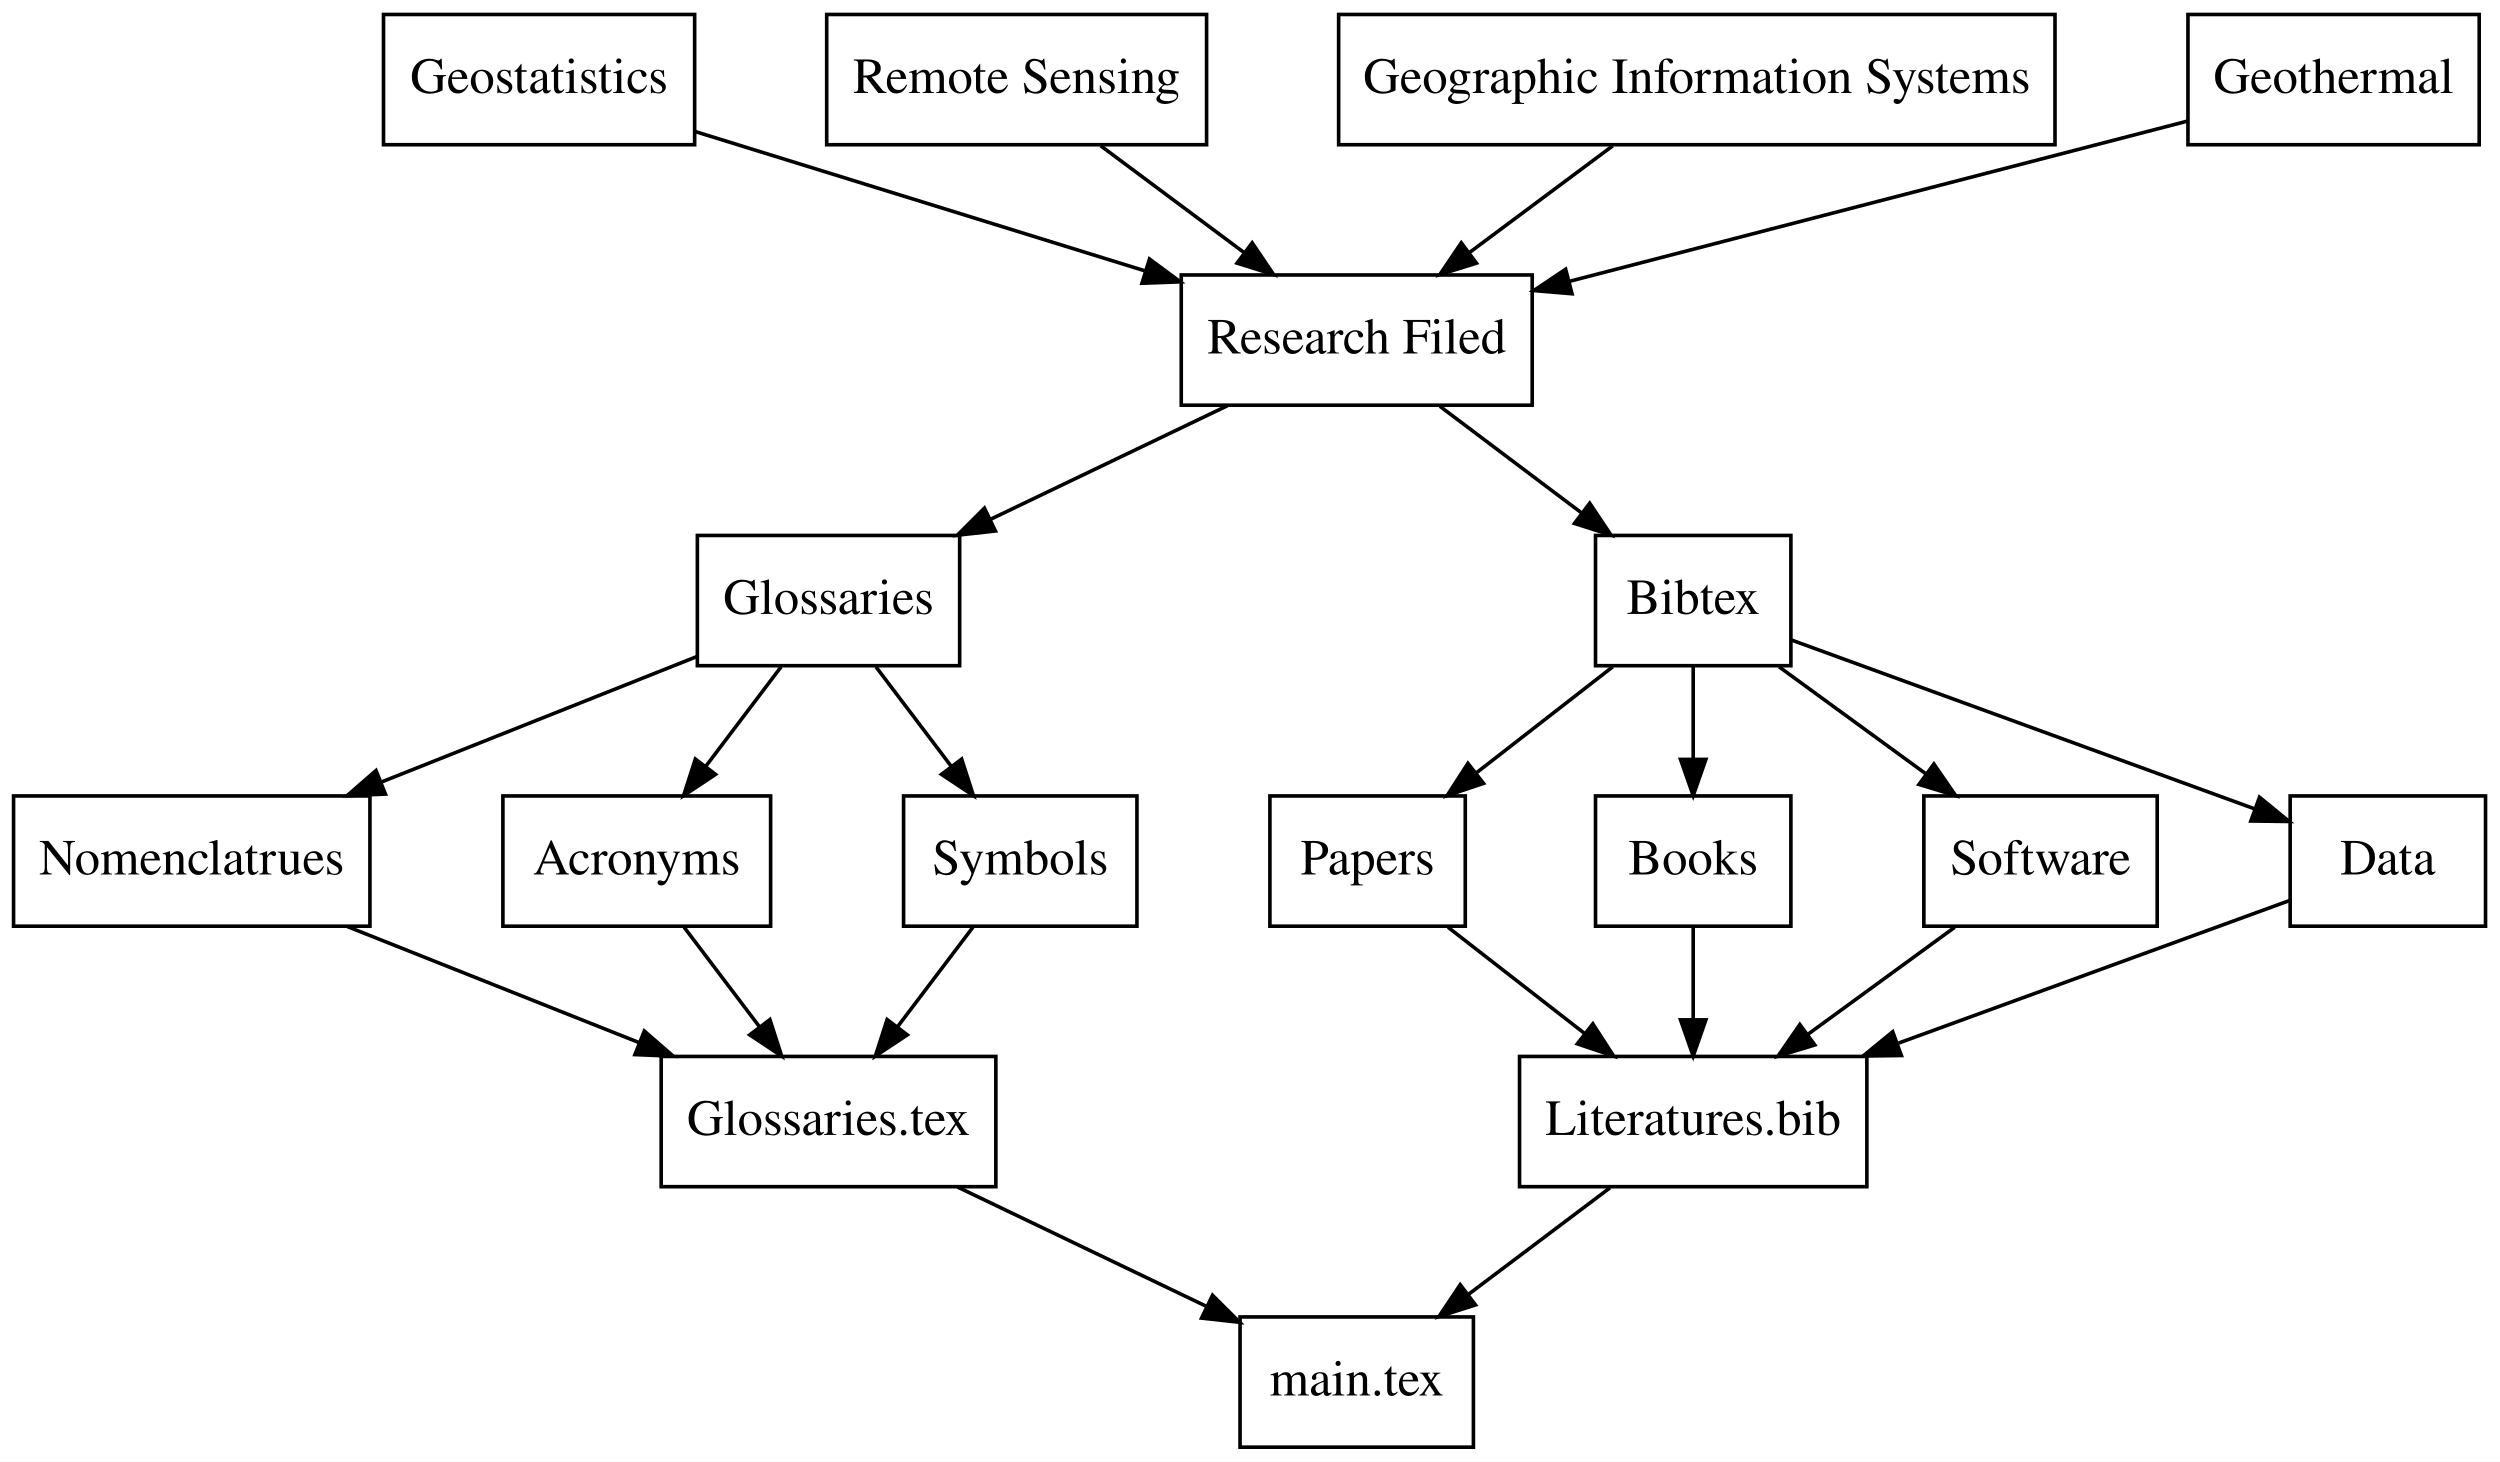
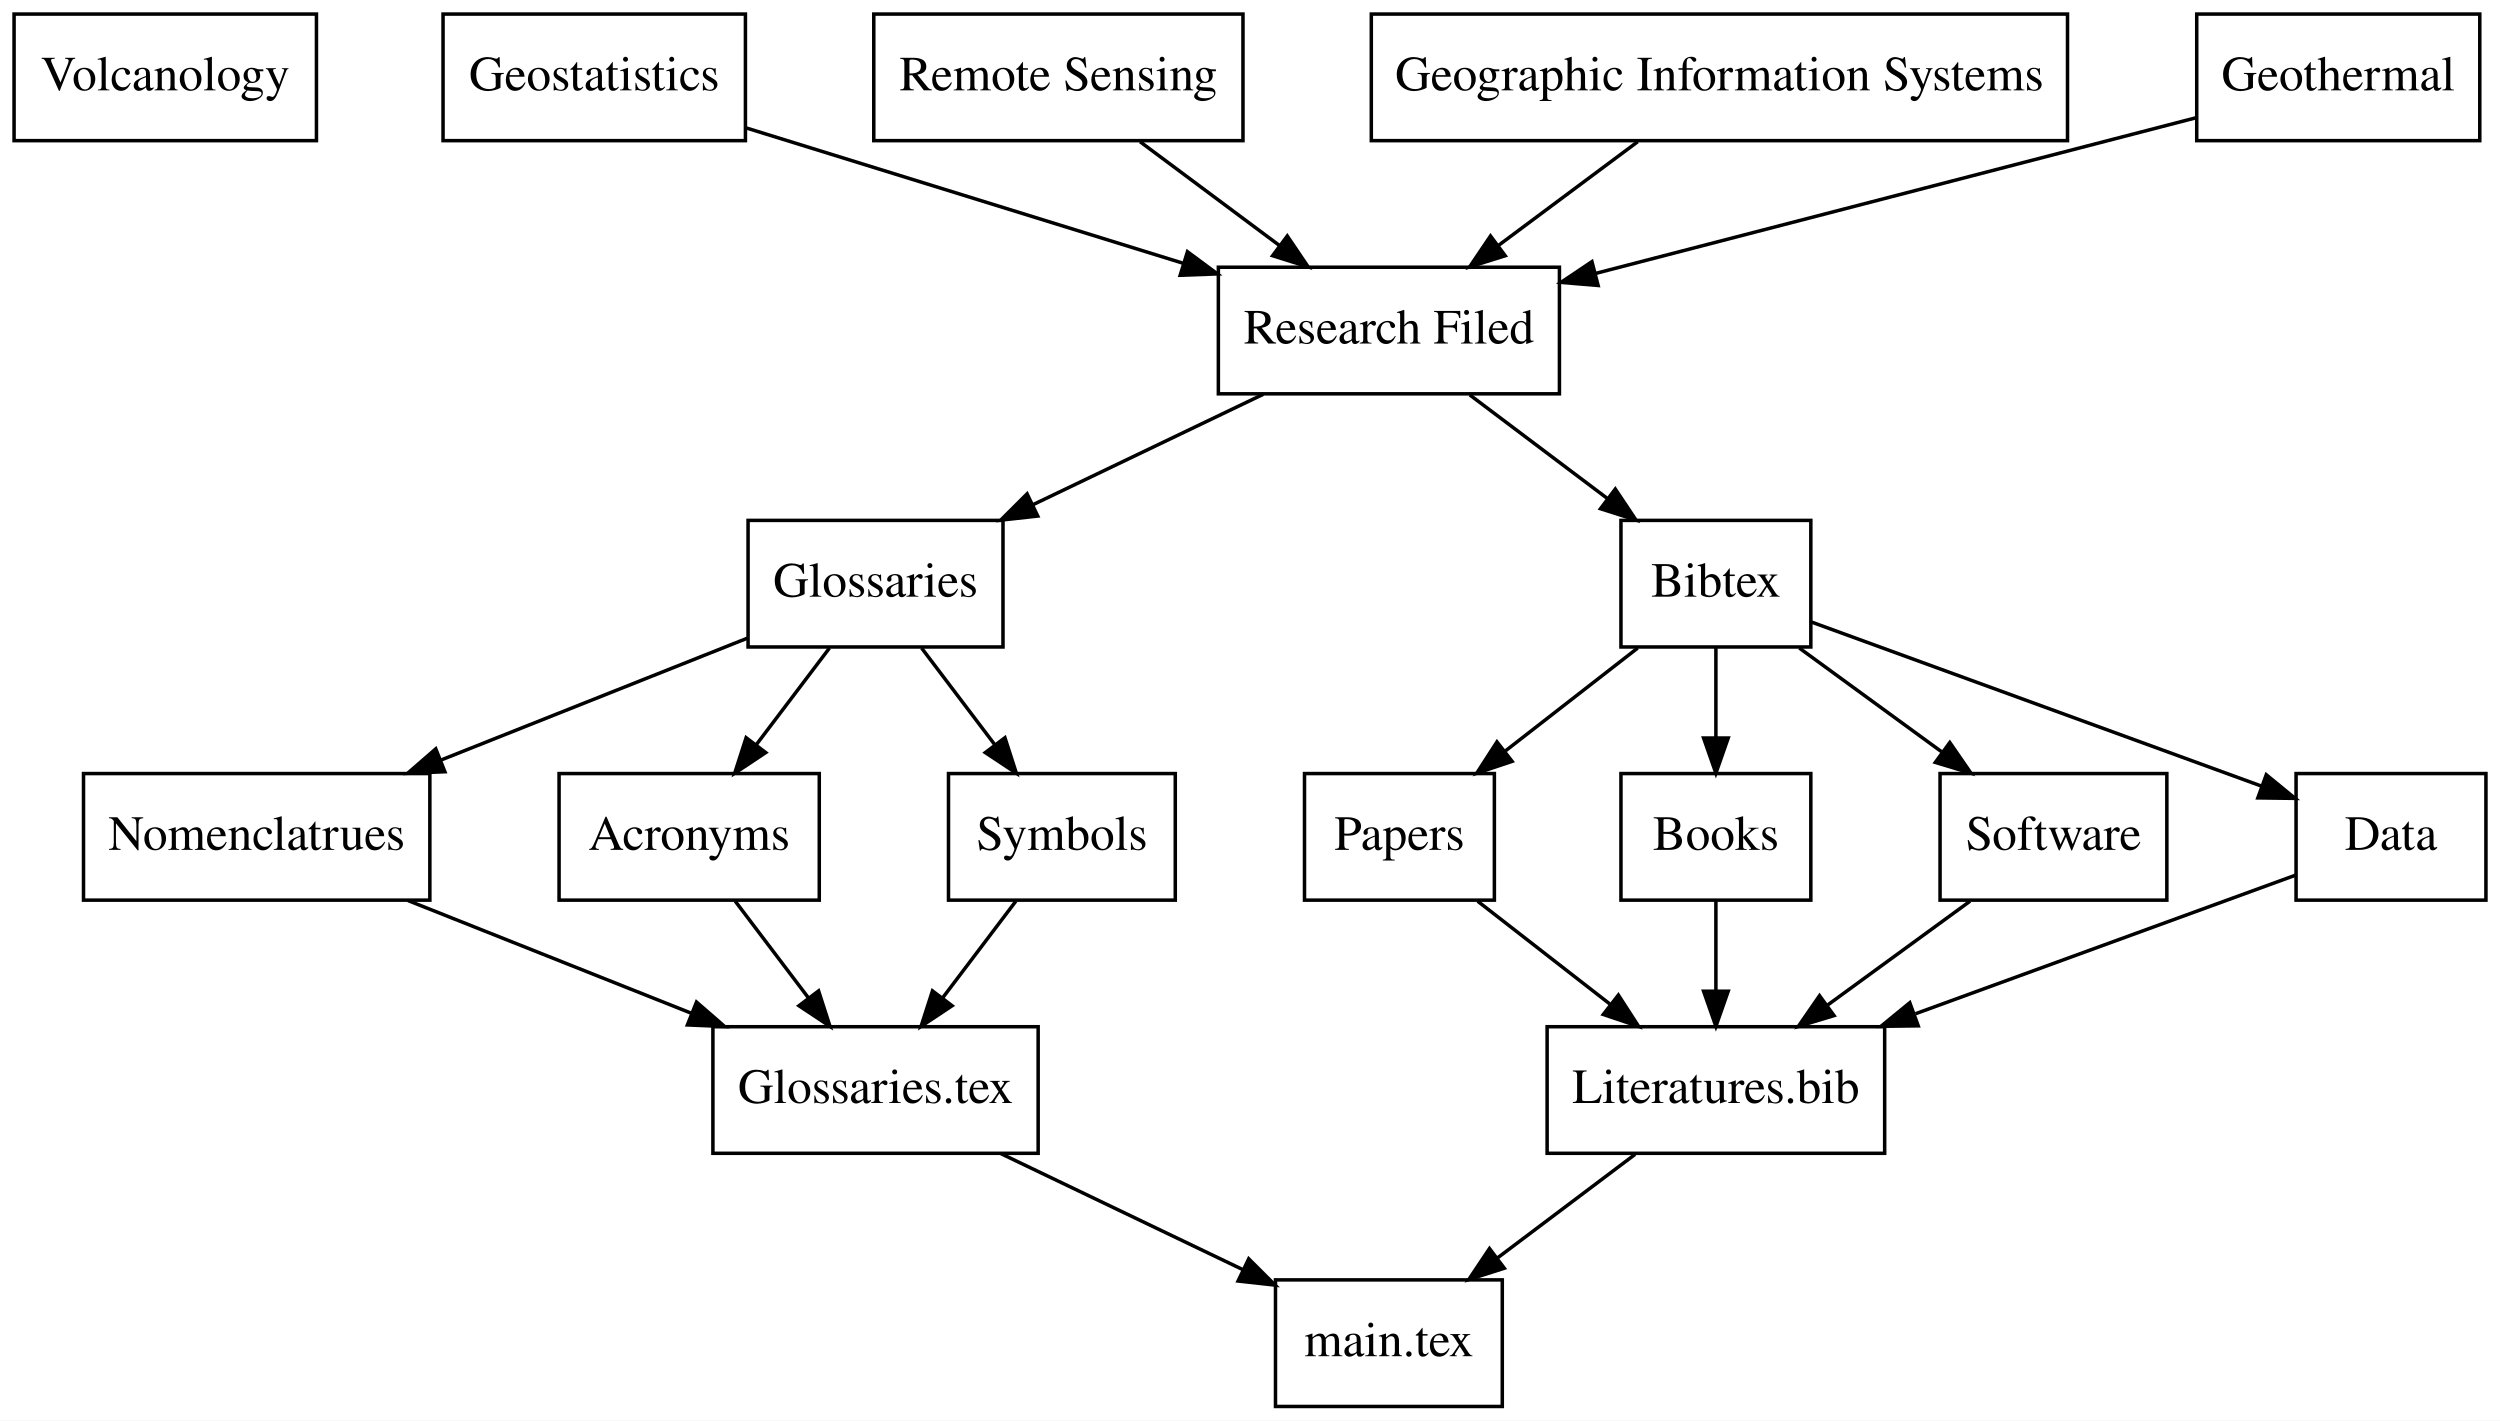
- <svg xmlns="http://www.w3.org/2000/svg" width="691pt" height="404pt" viewBox="0.00 0.00 691.00 404.00">
+ <svg xmlns="http://www.w3.org/2000/svg" width="711pt" height="404pt" viewBox="0.00 0.00 711.00 404.00">
  <g id="graph0" class="graph" transform="scale(1 1) rotate(0) translate(4 400)">
-     <polygon fill="white" stroke="none" points="-4,4 -4,-400 687,-400 687,4 -4,4" />
+     <polygon fill="white" stroke="none" points="-4,4 -4,-400 707,-400 707,4 -4,4" />
    <g id="node1" class="node">
-       <polygon fill="none" stroke="black" points="188,-396 102,-396 102,-360 188,-360 188,-396" />
-       <text text-anchor="middle" x="145" y="-374.3" font-family="Times,serif" font-size="14.00">Geostatistics</text>
+       <polygon fill="none" stroke="black" points="86,-396 0,-396 0,-360 86,-360 86,-396" />
+       <text text-anchor="middle" x="43" y="-374.3" font-family="Times,serif" font-size="14.00">Volcanology</text>
+     </g>
+     <g id="node2" class="node">
+       <polygon fill="none" stroke="black" points="208,-396 122,-396 122,-360 208,-360 208,-396" />
+       <text text-anchor="middle" x="165" y="-374.3" font-family="Times,serif" font-size="14.00">Geostatistics</text>
+     </g>
+     <g id="node6" class="node">
+       <polygon fill="none" stroke="black" points="439.5,-324 342.5,-324 342.5,-288 439.5,-288 439.5,-324" />
+       <text text-anchor="middle" x="391" y="-302.3" font-family="Times,serif" font-size="14.00">Research Filed</text>
+     </g>
+     <g id="edge1" class="edge">
+       <path fill="none" stroke="black" d="M208.041,-363.669C243.342,-352.735 293.661,-337.149 332.597,-325.09" />
+       <polygon fill="black" stroke="black" points="333.717,-328.407 342.234,-322.104 331.646,-321.72 333.717,-328.407" />
+     </g>
+     <g id="node3" class="node">
+       <polygon fill="none" stroke="black" points="349.5,-396 244.5,-396 244.5,-360 349.5,-360 349.5,-396" />
+       <text text-anchor="middle" x="297" y="-374.3" font-family="Times,serif" font-size="14.00">Remote Sensing</text>
+     </g>
+     <g id="edge2" class="edge">
+       <path fill="none" stroke="black" d="M320.236,-359.697C332.188,-350.796 346.923,-339.823 359.847,-330.199" />
+       <polygon fill="black" stroke="black" points="362.101,-332.884 368.031,-324.104 357.92,-327.27 362.101,-332.884" />
+     </g>
+     <g id="node4" class="node">
+       <polygon fill="none" stroke="black" points="584,-396 386,-396 386,-360 584,-360 584,-396" />
+       <text text-anchor="middle" x="485" y="-374.3" font-family="Times,serif" font-size="14.00">Geographic Information Systems</text>
+     </g>
+     <g id="edge3" class="edge">
+       <path fill="none" stroke="black" d="M461.764,-359.697C449.812,-350.796 435.077,-339.823 422.153,-330.199" />
+       <polygon fill="black" stroke="black" points="424.08,-327.27 413.969,-324.104 419.899,-332.884 424.08,-327.27" />
    </g>
    <g id="node5" class="node">
-       <polygon fill="none" stroke="black" points="419.5,-324 322.5,-324 322.5,-288 419.5,-288 419.5,-324" />
-       <text text-anchor="middle" x="371" y="-302.3" font-family="Times,serif" font-size="14.00">Research Filed</text>
-     </g>
-     <g id="edge1" class="edge">
-       <path fill="none" stroke="black" d="M188.041,-363.669C223.342,-352.735 273.661,-337.149 312.597,-325.09" />
-       <polygon fill="black" stroke="black" points="313.717,-328.407 322.234,-322.104 311.646,-321.72 313.717,-328.407" />
-     </g>
-     <g id="node2" class="node">
-       <polygon fill="none" stroke="black" points="329.5,-396 224.5,-396 224.5,-360 329.5,-360 329.5,-396" />
-       <text text-anchor="middle" x="277" y="-374.3" font-family="Times,serif" font-size="14.00">Remote Sensing</text>
-     </g>
-     <g id="edge2" class="edge">
-       <path fill="none" stroke="black" d="M300.236,-359.697C312.188,-350.796 326.923,-339.823 339.847,-330.199" />
-       <polygon fill="black" stroke="black" points="342.101,-332.884 348.031,-324.104 337.92,-327.27 342.101,-332.884" />
-     </g>
-     <g id="node3" class="node">
-       <polygon fill="none" stroke="black" points="564,-396 366,-396 366,-360 564,-360 564,-396" />
-       <text text-anchor="middle" x="465" y="-374.3" font-family="Times,serif" font-size="14.00">Geographic Information Systems</text>
-     </g>
-     <g id="edge3" class="edge">
-       <path fill="none" stroke="black" d="M441.764,-359.697C429.812,-350.796 415.077,-339.823 402.153,-330.199" />
-       <polygon fill="black" stroke="black" points="404.08,-327.27 393.969,-324.104 399.899,-332.884 404.08,-327.27" />
-     </g>
-     <g id="node4" class="node">
-       <polygon fill="none" stroke="black" points="681.25,-396 600.75,-396 600.75,-360 681.25,-360 681.25,-396" />
-       <text text-anchor="middle" x="641" y="-374.3" font-family="Times,serif" font-size="14.00">Geothermal</text>
+       <polygon fill="none" stroke="black" points="701.25,-396 620.75,-396 620.75,-360 701.25,-360 701.25,-396" />
+       <text text-anchor="middle" x="661" y="-374.3" font-family="Times,serif" font-size="14.00">Geothermal</text>
    </g>
    <g id="edge4" class="edge">
-       <path fill="none" stroke="black" d="M600.578,-366.52C555.247,-354.768 481.325,-335.603 429.645,-322.204" />
-       <polygon fill="black" stroke="black" points="430.502,-318.811 419.944,-319.689 428.745,-325.587 430.502,-318.811" />
+       <path fill="none" stroke="black" d="M620.578,-366.52C575.247,-354.768 501.325,-335.603 449.645,-322.204" />
+       <polygon fill="black" stroke="black" points="450.502,-318.811 439.944,-319.689 448.745,-325.587 450.502,-318.811" />
    </g>
-     <g id="node6" class="node">
-       <polygon fill="none" stroke="black" points="261.25,-252 188.75,-252 188.75,-216 261.25,-216 261.25,-252" />
-       <text text-anchor="middle" x="225" y="-230.3" font-family="Times,serif" font-size="14.00">Glossaries</text>
+     <g id="node7" class="node">
+       <polygon fill="none" stroke="black" points="281.25,-252 208.75,-252 208.75,-216 281.25,-216 281.25,-252" />
+       <text text-anchor="middle" x="245" y="-230.3" font-family="Times,serif" font-size="14.00">Glossaries</text>
    </g>
    <g id="edge5" class="edge">
-       <path fill="none" stroke="black" d="M335.284,-287.876C315.503,-278.392 290.728,-266.513 269.674,-256.419" />
-       <polygon fill="black" stroke="black" points="271.13,-253.236 260.6,-252.068 268.104,-259.548 271.13,-253.236" />
+       <path fill="none" stroke="black" d="M355.284,-287.876C335.503,-278.392 310.728,-266.513 289.674,-256.419" />
+       <polygon fill="black" stroke="black" points="291.13,-253.236 280.6,-252.068 288.104,-259.548 291.13,-253.236" />
+     </g>
+     <g id="node11" class="node">
+       <polygon fill="none" stroke="black" points="511,-252 457,-252 457,-216 511,-216 511,-252" />
+       <text text-anchor="middle" x="484" y="-230.3" font-family="Times,serif" font-size="14.00">Bibtex</text>
+     </g>
+     <g id="edge6" class="edge">
+       <path fill="none" stroke="black" d="M413.989,-287.697C425.814,-278.796 440.392,-267.823 453.179,-258.199" />
+       <polygon fill="black" stroke="black" points="455.391,-260.915 461.276,-252.104 451.181,-255.322 455.391,-260.915" />
+     </g>
+     <g id="node8" class="node">
+       <polygon fill="none" stroke="black" points="118.25,-180 19.75,-180 19.75,-144 118.25,-144 118.25,-180" />
+       <text text-anchor="middle" x="69" y="-158.3" font-family="Times,serif" font-size="14.00">Nomenclatrues</text>
+     </g>
+     <g id="edge7" class="edge">
+       <path fill="none" stroke="black" d="M208.533,-218.496C183.404,-208.502 149.619,-195.064 121.588,-183.916" />
+       <polygon fill="black" stroke="black" points="122.522,-180.521 111.937,-180.077 119.935,-187.025 122.522,-180.521" />
+     </g>
+     <g id="node9" class="node">
+       <polygon fill="none" stroke="black" points="229,-180 155,-180 155,-144 229,-144 229,-180" />
+       <text text-anchor="middle" x="192" y="-158.3" font-family="Times,serif" font-size="14.00">Acronyms</text>
+     </g>
+     <g id="edge8" class="edge">
+       <path fill="none" stroke="black" d="M231.899,-215.697C225.609,-207.389 217.953,-197.277 211.035,-188.141" />
+       <polygon fill="black" stroke="black" points="213.777,-185.964 204.95,-180.104 208.196,-190.19 213.777,-185.964" />
    </g>
    <g id="node10" class="node">
-       <polygon fill="none" stroke="black" points="491,-252 437,-252 437,-216 491,-216 491,-252" />
-       <text text-anchor="middle" x="464" y="-230.3" font-family="Times,serif" font-size="14.00">Bibtex</text>
-     </g>
-     <g id="edge6" class="edge">
-       <path fill="none" stroke="black" d="M393.989,-287.697C405.814,-278.796 420.392,-267.823 433.179,-258.199" />
-       <polygon fill="black" stroke="black" points="435.391,-260.915 441.276,-252.104 431.181,-255.322 435.391,-260.915" />
-     </g>
-     <g id="node7" class="node">
-       <polygon fill="none" stroke="black" points="98.25,-180 -0.25,-180 -0.25,-144 98.25,-144 98.25,-180" />
-       <text text-anchor="middle" x="49" y="-158.3" font-family="Times,serif" font-size="14.00">Nomenclatrues</text>
-     </g>
-     <g id="edge7" class="edge">
-       <path fill="none" stroke="black" d="M188.533,-218.496C163.404,-208.502 129.619,-195.064 101.588,-183.916" />
-       <polygon fill="black" stroke="black" points="102.522,-180.521 91.937,-180.077 99.935,-187.025 102.522,-180.521" />
-     </g>
-     <g id="node8" class="node">
-       <polygon fill="none" stroke="black" points="209,-180 135,-180 135,-144 209,-144 209,-180" />
-       <text text-anchor="middle" x="172" y="-158.3" font-family="Times,serif" font-size="14.00">Acronyms</text>
-     </g>
-     <g id="edge8" class="edge">
-       <path fill="none" stroke="black" d="M211.899,-215.697C205.609,-207.389 197.953,-197.277 191.035,-188.141" />
-       <polygon fill="black" stroke="black" points="193.777,-185.964 184.95,-180.104 188.196,-190.19 193.777,-185.964" />
-     </g>
-     <g id="node9" class="node">
-       <polygon fill="none" stroke="black" points="310.25,-180 245.75,-180 245.75,-144 310.25,-144 310.25,-180" />
-       <text text-anchor="middle" x="278" y="-158.3" font-family="Times,serif" font-size="14.00">Symbols</text>
+       <polygon fill="none" stroke="black" points="330.25,-180 265.75,-180 265.75,-144 330.25,-144 330.25,-180" />
+       <text text-anchor="middle" x="298" y="-158.3" font-family="Times,serif" font-size="14.00">Symbols</text>
    </g>
    <g id="edge9" class="edge">
-       <path fill="none" stroke="black" d="M238.101,-215.697C244.391,-207.389 252.047,-197.277 258.965,-188.141" />
-       <polygon fill="black" stroke="black" points="261.804,-190.19 265.05,-180.104 256.223,-185.964 261.804,-190.19" />
+       <path fill="none" stroke="black" d="M258.101,-215.697C264.391,-207.389 272.047,-197.277 278.965,-188.141" />
+       <polygon fill="black" stroke="black" points="281.804,-190.19 285.05,-180.104 276.223,-185.964 281.804,-190.19" />
    </g>
-     <g id="node11" class="node">
-       <polygon fill="none" stroke="black" points="271.25,-108 178.75,-108 178.75,-72 271.25,-72 271.25,-108" />
-       <text text-anchor="middle" x="225" y="-86.3" font-family="Times,serif" font-size="14.00">Glossaries.tex</text>
+     <g id="node12" class="node">
+       <polygon fill="none" stroke="black" points="291.25,-108 198.75,-108 198.75,-72 291.25,-72 291.25,-108" />
+       <text text-anchor="middle" x="245" y="-86.3" font-family="Times,serif" font-size="14.00">Glossaries.tex</text>
    </g>
    <g id="edge10" class="edge">
-       <path fill="none" stroke="black" d="M92.054,-143.876C116.329,-134.222 146.84,-122.087 172.508,-111.878" />
-       <polygon fill="black" stroke="black" points="174.087,-115.016 182.085,-108.068 171.5,-108.512 174.087,-115.016" />
+       <path fill="none" stroke="black" d="M112.054,-143.876C136.329,-134.222 166.84,-122.087 192.508,-111.878" />
+       <polygon fill="black" stroke="black" points="194.087,-115.016 202.085,-108.068 191.5,-108.512 194.087,-115.016" />
    </g>
    <g id="edge11" class="edge">
-       <path fill="none" stroke="black" d="M185.101,-143.697C191.391,-135.389 199.047,-125.277 205.965,-116.141" />
-       <polygon fill="black" stroke="black" points="208.804,-118.19 212.05,-108.104 203.223,-113.964 208.804,-118.19" />
+       <path fill="none" stroke="black" d="M205.101,-143.697C211.391,-135.389 219.047,-125.277 225.965,-116.141" />
+       <polygon fill="black" stroke="black" points="228.804,-118.19 232.05,-108.104 223.223,-113.964 228.804,-118.19" />
    </g>
    <g id="edge12" class="edge">
-       <path fill="none" stroke="black" d="M264.899,-143.697C258.609,-135.389 250.953,-125.277 244.035,-116.141" />
-       <polygon fill="black" stroke="black" points="246.777,-113.964 237.95,-108.104 241.196,-118.19 246.777,-113.964" />
+       <path fill="none" stroke="black" d="M284.899,-143.697C278.609,-135.389 270.953,-125.277 264.035,-116.141" />
+       <polygon fill="black" stroke="black" points="266.777,-113.964 257.95,-108.104 261.196,-118.19 266.777,-113.964" />
+     </g>
+     <g id="node15" class="node">
+       <polygon fill="none" stroke="black" points="421,-180 367,-180 367,-144 421,-144 421,-180" />
+       <text text-anchor="middle" x="394" y="-158.3" font-family="Times,serif" font-size="14.00">Papers</text>
+     </g>
+     <g id="edge14" class="edge">
+       <path fill="none" stroke="black" d="M461.753,-215.697C450.418,-206.881 436.47,-196.032 424.181,-186.474" />
+       <polygon fill="black" stroke="black" points="426.034,-183.481 415.991,-180.104 421.736,-189.007 426.034,-183.481" />
+     </g>
+     <g id="node16" class="node">
+       <polygon fill="none" stroke="black" points="511,-180 457,-180 457,-144 511,-144 511,-180" />
+       <text text-anchor="middle" x="484" y="-158.3" font-family="Times,serif" font-size="14.00">Books</text>
+     </g>
+     <g id="edge15" class="edge">
+       <path fill="none" stroke="black" d="M484,-215.697C484,-207.983 484,-198.712 484,-190.112" />
+       <polygon fill="black" stroke="black" points="487.5,-190.104 484,-180.104 480.5,-190.104 487.5,-190.104" />
+     </g>
+     <g id="node17" class="node">
+       <polygon fill="none" stroke="black" points="612.25,-180 547.75,-180 547.75,-144 612.25,-144 612.25,-180" />
+       <text text-anchor="middle" x="580" y="-158.3" font-family="Times,serif" font-size="14.00">Software</text>
+     </g>
+     <g id="edge16" class="edge">
+       <path fill="none" stroke="black" d="M507.73,-215.697C519.937,-206.796 534.985,-195.823 548.184,-186.199" />
+       <polygon fill="black" stroke="black" points="550.525,-188.824 556.543,-180.104 546.4,-183.168 550.525,-188.824" />
+     </g>
+     <g id="node18" class="node">
+       <polygon fill="none" stroke="black" points="703,-180 649,-180 649,-144 703,-144 703,-180" />
+       <text text-anchor="middle" x="676" y="-158.3" font-family="Times,serif" font-size="14.00">Data</text>
+     </g>
+     <g id="edge17" class="edge">
+       <path fill="none" stroke="black" d="M511.102,-223.119C544.598,-210.907 601.746,-190.072 639.191,-176.42" />
+       <polygon fill="black" stroke="black" points="640.53,-179.657 648.726,-172.944 638.132,-173.081 640.53,-179.657" />
    </g>
    <g id="node14" class="node">
-       <polygon fill="none" stroke="black" points="401,-180 347,-180 347,-144 401,-144 401,-180" />
-       <text text-anchor="middle" x="374" y="-158.3" font-family="Times,serif" font-size="14.00">Papers</text>
+       <polygon fill="none" stroke="black" points="423.25,-36 358.75,-36 358.75,-0 423.25,-0 423.25,-36" />
+       <text text-anchor="middle" x="391" y="-14.3" font-family="Times,serif" font-size="14.00">main.tex</text>
    </g>
-     <g id="edge14" class="edge">
-       <path fill="none" stroke="black" d="M441.753,-215.697C430.418,-206.881 416.47,-196.032 404.181,-186.474" />
-       <polygon fill="black" stroke="black" points="406.034,-183.481 395.991,-180.104 401.736,-189.007 406.034,-183.481" />
-     </g>
-     <g id="node15" class="node">
-       <polygon fill="none" stroke="black" points="491,-180 437,-180 437,-144 491,-144 491,-180" />
-       <text text-anchor="middle" x="464" y="-158.3" font-family="Times,serif" font-size="14.00">Books</text>
-     </g>
-     <g id="edge15" class="edge">
-       <path fill="none" stroke="black" d="M464,-215.697C464,-207.983 464,-198.712 464,-190.112" />
-       <polygon fill="black" stroke="black" points="467.5,-190.104 464,-180.104 460.5,-190.104 467.5,-190.104" />
-     </g>
-     <g id="node16" class="node">
-       <polygon fill="none" stroke="black" points="592.25,-180 527.75,-180 527.75,-144 592.25,-144 592.25,-180" />
-       <text text-anchor="middle" x="560" y="-158.3" font-family="Times,serif" font-size="14.00">Software</text>
-     </g>
-     <g id="edge16" class="edge">
-       <path fill="none" stroke="black" d="M487.73,-215.697C499.937,-206.796 514.985,-195.823 528.184,-186.199" />
-       <polygon fill="black" stroke="black" points="530.525,-188.824 536.543,-180.104 526.4,-183.168 530.525,-188.824" />
-     </g>
-     <g id="node17" class="node">
-       <polygon fill="none" stroke="black" points="683,-180 629,-180 629,-144 683,-144 683,-180" />
-       <text text-anchor="middle" x="656" y="-158.3" font-family="Times,serif" font-size="14.00">Data</text>
-     </g>
-     <g id="edge17" class="edge">
-       <path fill="none" stroke="black" d="M491.102,-223.119C524.598,-210.907 581.746,-190.072 619.191,-176.42" />
-       <polygon fill="black" stroke="black" points="620.53,-179.657 628.726,-172.944 618.132,-173.081 620.53,-179.657" />
+     <g id="edge13" class="edge">
+       <path fill="none" stroke="black" d="M280.716,-71.876C301.453,-61.933 327.678,-49.36 349.352,-38.968" />
+       <polygon fill="black" stroke="black" points="351.138,-41.994 358.642,-34.514 348.111,-35.682 351.138,-41.994" />
    </g>
    <g id="node13" class="node">
-       <polygon fill="none" stroke="black" points="403.25,-36 338.75,-36 338.75,-0 403.25,-0 403.25,-36" />
-       <text text-anchor="middle" x="371" y="-14.3" font-family="Times,serif" font-size="14.00">main.tex</text>
-     </g>
-     <g id="edge13" class="edge">
-       <path fill="none" stroke="black" d="M260.716,-71.876C281.453,-61.933 307.678,-49.36 329.352,-38.968" />
-       <polygon fill="black" stroke="black" points="331.138,-41.994 338.642,-34.514 328.111,-35.682 331.138,-41.994" />
-     </g>
-     <g id="node12" class="node">
-       <polygon fill="none" stroke="black" points="512,-108 416,-108 416,-72 512,-72 512,-108" />
-       <text text-anchor="middle" x="464" y="-86.3" font-family="Times,serif" font-size="14.00">Literatures.bib</text>
+       <polygon fill="none" stroke="black" points="532,-108 436,-108 436,-72 532,-72 532,-108" />
+       <text text-anchor="middle" x="484" y="-86.3" font-family="Times,serif" font-size="14.00">Literatures.bib</text>
    </g>
    <g id="edge22" class="edge">
-       <path fill="none" stroke="black" d="M441.011,-71.697C429.186,-62.796 414.608,-51.823 401.821,-42.199" />
-       <polygon fill="black" stroke="black" points="403.819,-39.322 393.724,-36.104 399.609,-44.914 403.819,-39.322" />
+       <path fill="none" stroke="black" d="M461.011,-71.697C449.186,-62.796 434.608,-51.823 421.821,-42.199" />
+       <polygon fill="black" stroke="black" points="423.819,-39.322 413.724,-36.104 419.609,-44.914 423.819,-39.322" />
    </g>
    <g id="edge18" class="edge">
-       <path fill="none" stroke="black" d="M396.247,-143.697C407.582,-134.881 421.53,-124.032 433.819,-114.474" />
-       <polygon fill="black" stroke="black" points="436.264,-117.007 442.009,-108.104 431.966,-111.481 436.264,-117.007" />
+       <path fill="none" stroke="black" d="M416.247,-143.697C427.582,-134.881 441.53,-124.032 453.819,-114.474" />
+       <polygon fill="black" stroke="black" points="456.264,-117.007 462.009,-108.104 451.966,-111.481 456.264,-117.007" />
    </g>
    <g id="edge19" class="edge">
-       <path fill="none" stroke="black" d="M464,-143.697C464,-135.983 464,-126.712 464,-118.112" />
-       <polygon fill="black" stroke="black" points="467.5,-118.104 464,-108.104 460.5,-118.104 467.5,-118.104" />
+       <path fill="none" stroke="black" d="M484,-143.697C484,-135.983 484,-126.712 484,-118.112" />
+       <polygon fill="black" stroke="black" points="487.5,-118.104 484,-108.104 480.5,-118.104 487.5,-118.104" />
    </g>
    <g id="edge20" class="edge">
-       <path fill="none" stroke="black" d="M536.27,-143.697C524.063,-134.796 509.015,-123.823 495.816,-114.199" />
-       <polygon fill="black" stroke="black" points="497.6,-111.168 487.457,-108.104 493.475,-116.824 497.6,-111.168" />
+       <path fill="none" stroke="black" d="M556.27,-143.697C544.063,-134.796 529.015,-123.823 515.816,-114.199" />
+       <polygon fill="black" stroke="black" points="517.6,-111.168 507.457,-108.104 513.475,-116.824 517.6,-111.168" />
    </g>
    <g id="edge21" class="edge">
-       <path fill="none" stroke="black" d="M628.898,-151.119C600.931,-140.923 556.473,-124.714 520.764,-111.695" />
-       <polygon fill="black" stroke="black" points="521.539,-108.253 510.945,-108.116 519.142,-114.829 521.539,-108.253" />
+       <path fill="none" stroke="black" d="M648.898,-151.119C620.931,-140.923 576.473,-124.714 540.764,-111.695" />
+       <polygon fill="black" stroke="black" points="541.539,-108.253 530.945,-108.116 539.142,-114.829 541.539,-108.253" />
    </g>
  </g>
</svg>
